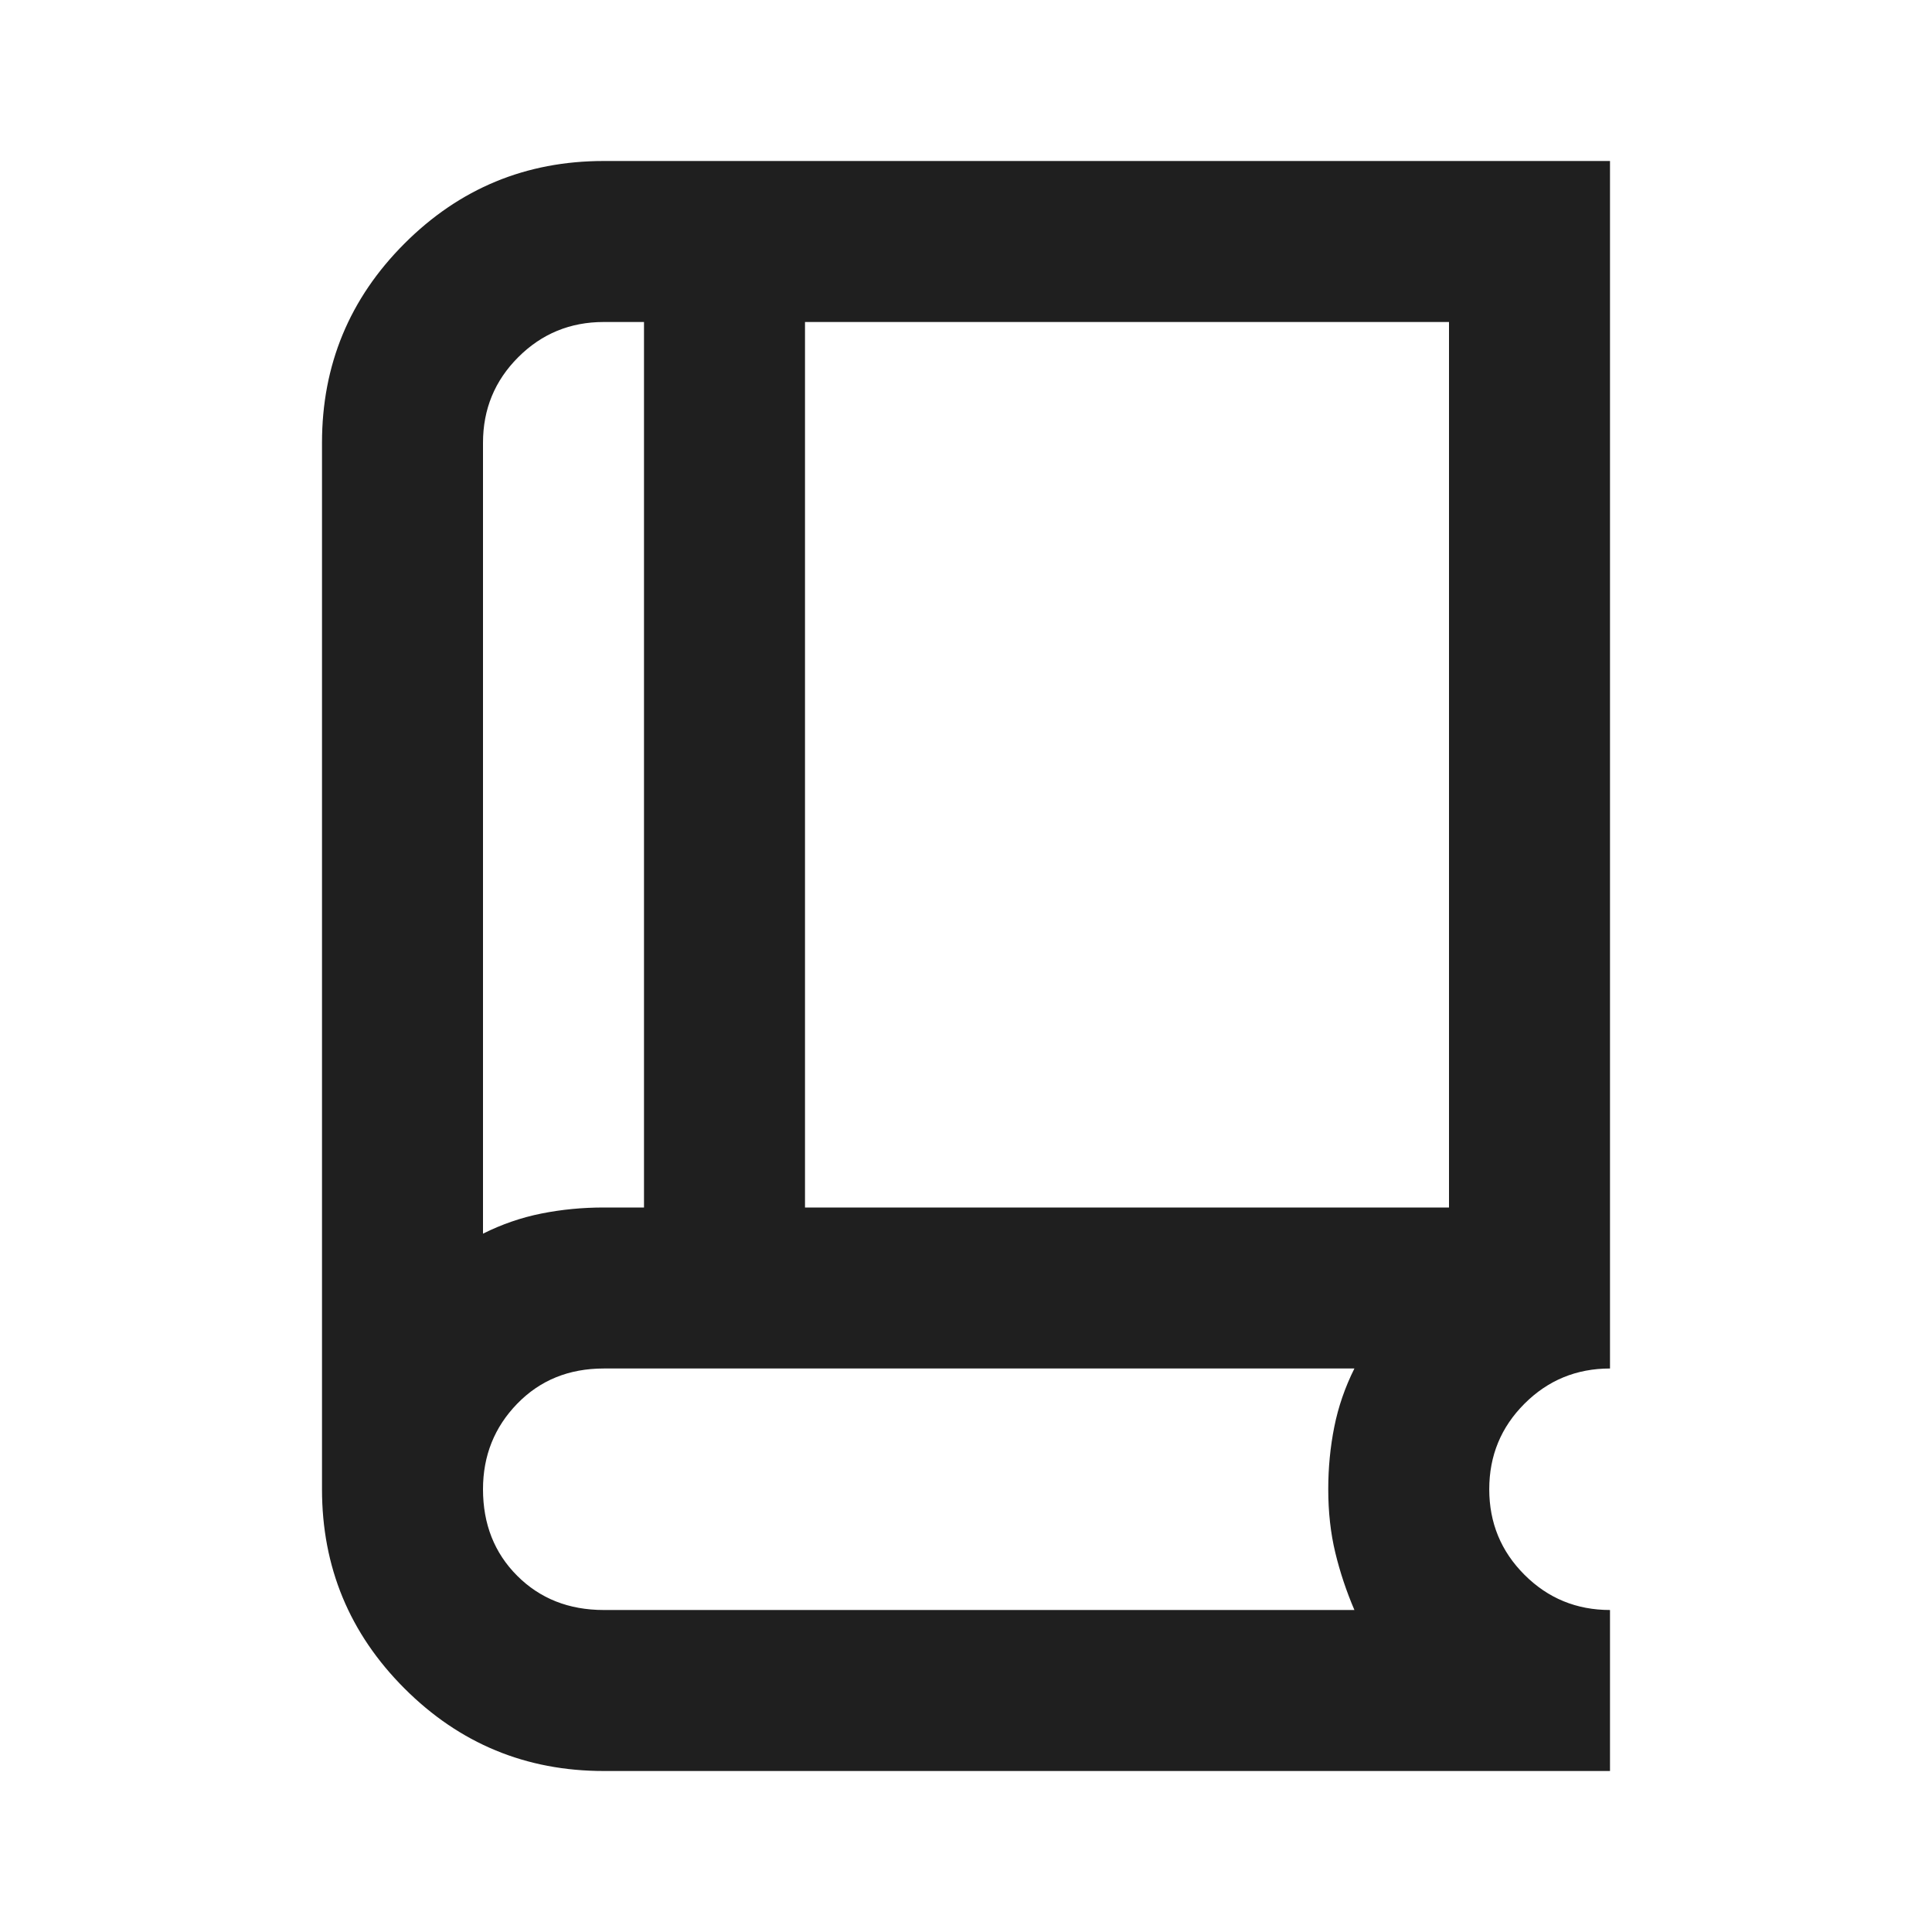
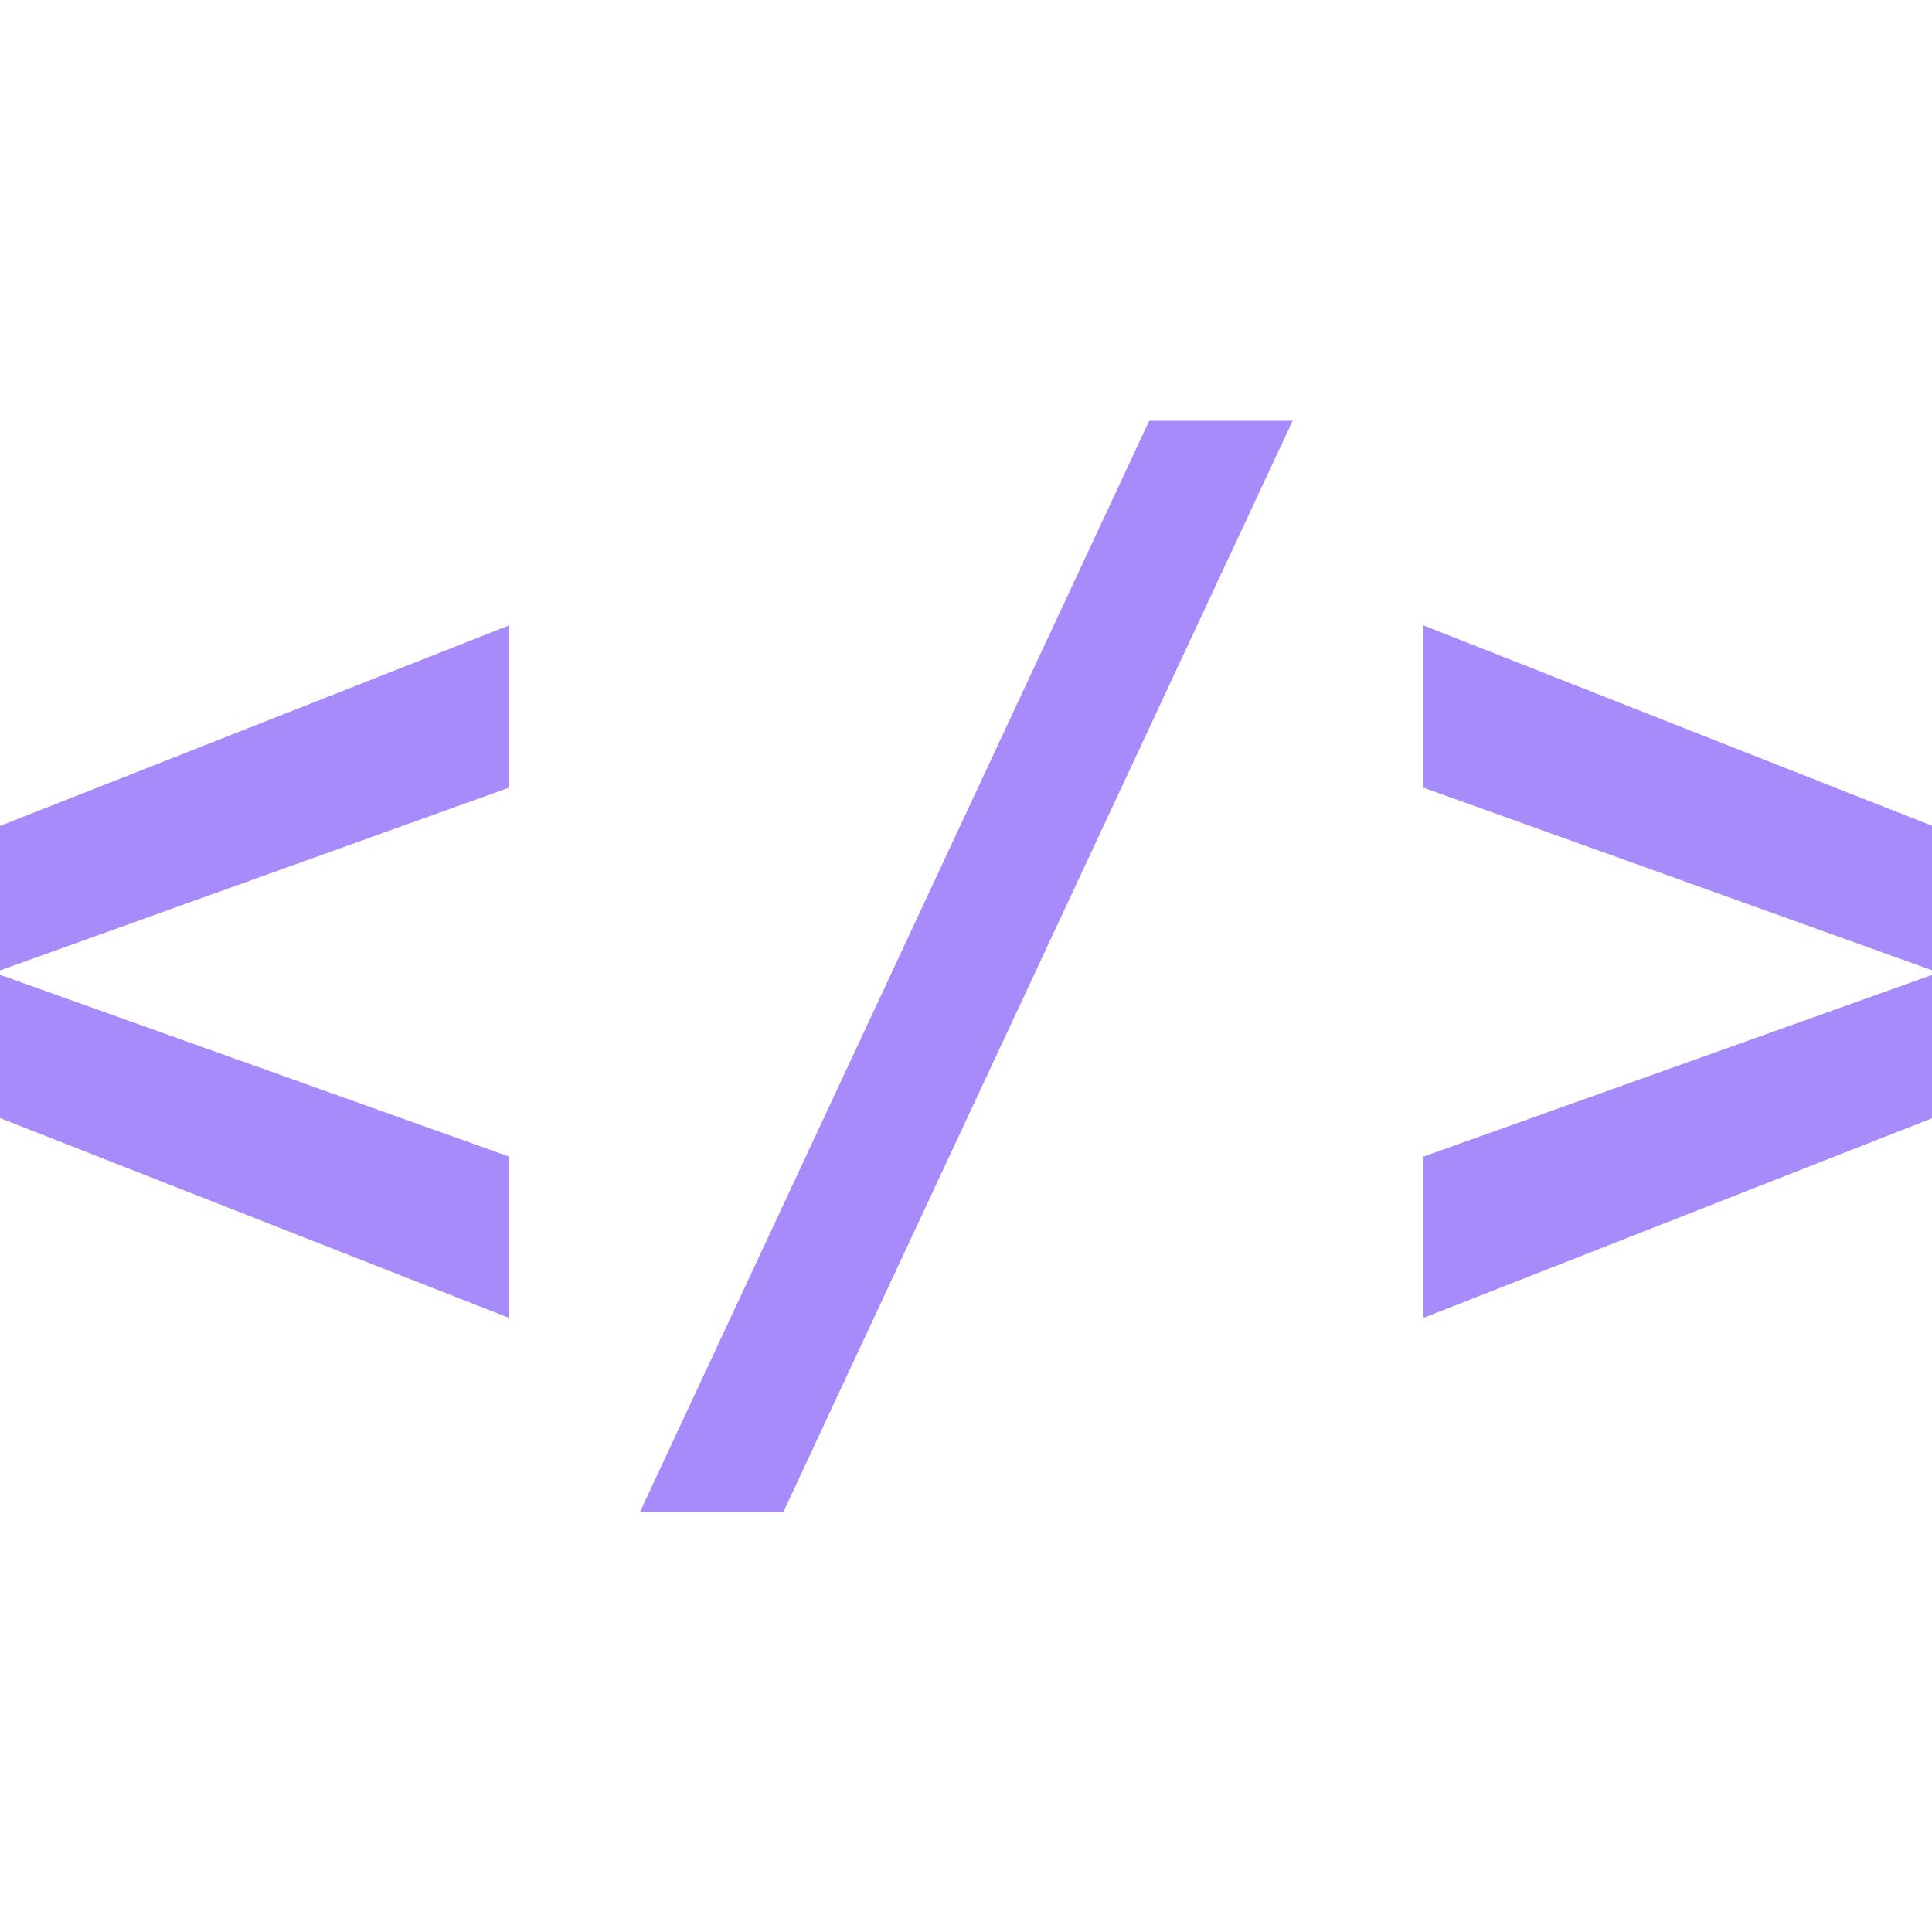
- <svg xmlns="http://www.w3.org/2000/svg" height="24px" viewBox="0 -960 960 960" width="24px" fill="#1f1f1f">
-   <path d="M300-80q-58 0-99-41t-41-99v-520q0-58 41-99t99-41h500v600q-25 0-42.5 17.5T740-220q0 25 17.5 42.5T800-160v80H300Zm-60-267q14-7 29-10t31-3h20v-440h-20q-25 0-42.5 17.5T240-740v393Zm160-13h320v-440H400v440Zm-160 13v-453 453Zm60 187h373q-6-14-9.5-28.5T660-220q0-16 3-31t10-29H300q-26 0-43 17.5T240-220q0 26 17 43t43 17Z" />
+ <svg xmlns="http://www.w3.org/2000/svg" width="32" height="32" viewBox="0 0 32 32">
+   <text x="16" y="23" font-family="monospace" font-size="22" font-weight="700" text-anchor="middle" fill="#a78bfa">&lt;/&gt;</text>
</svg>
